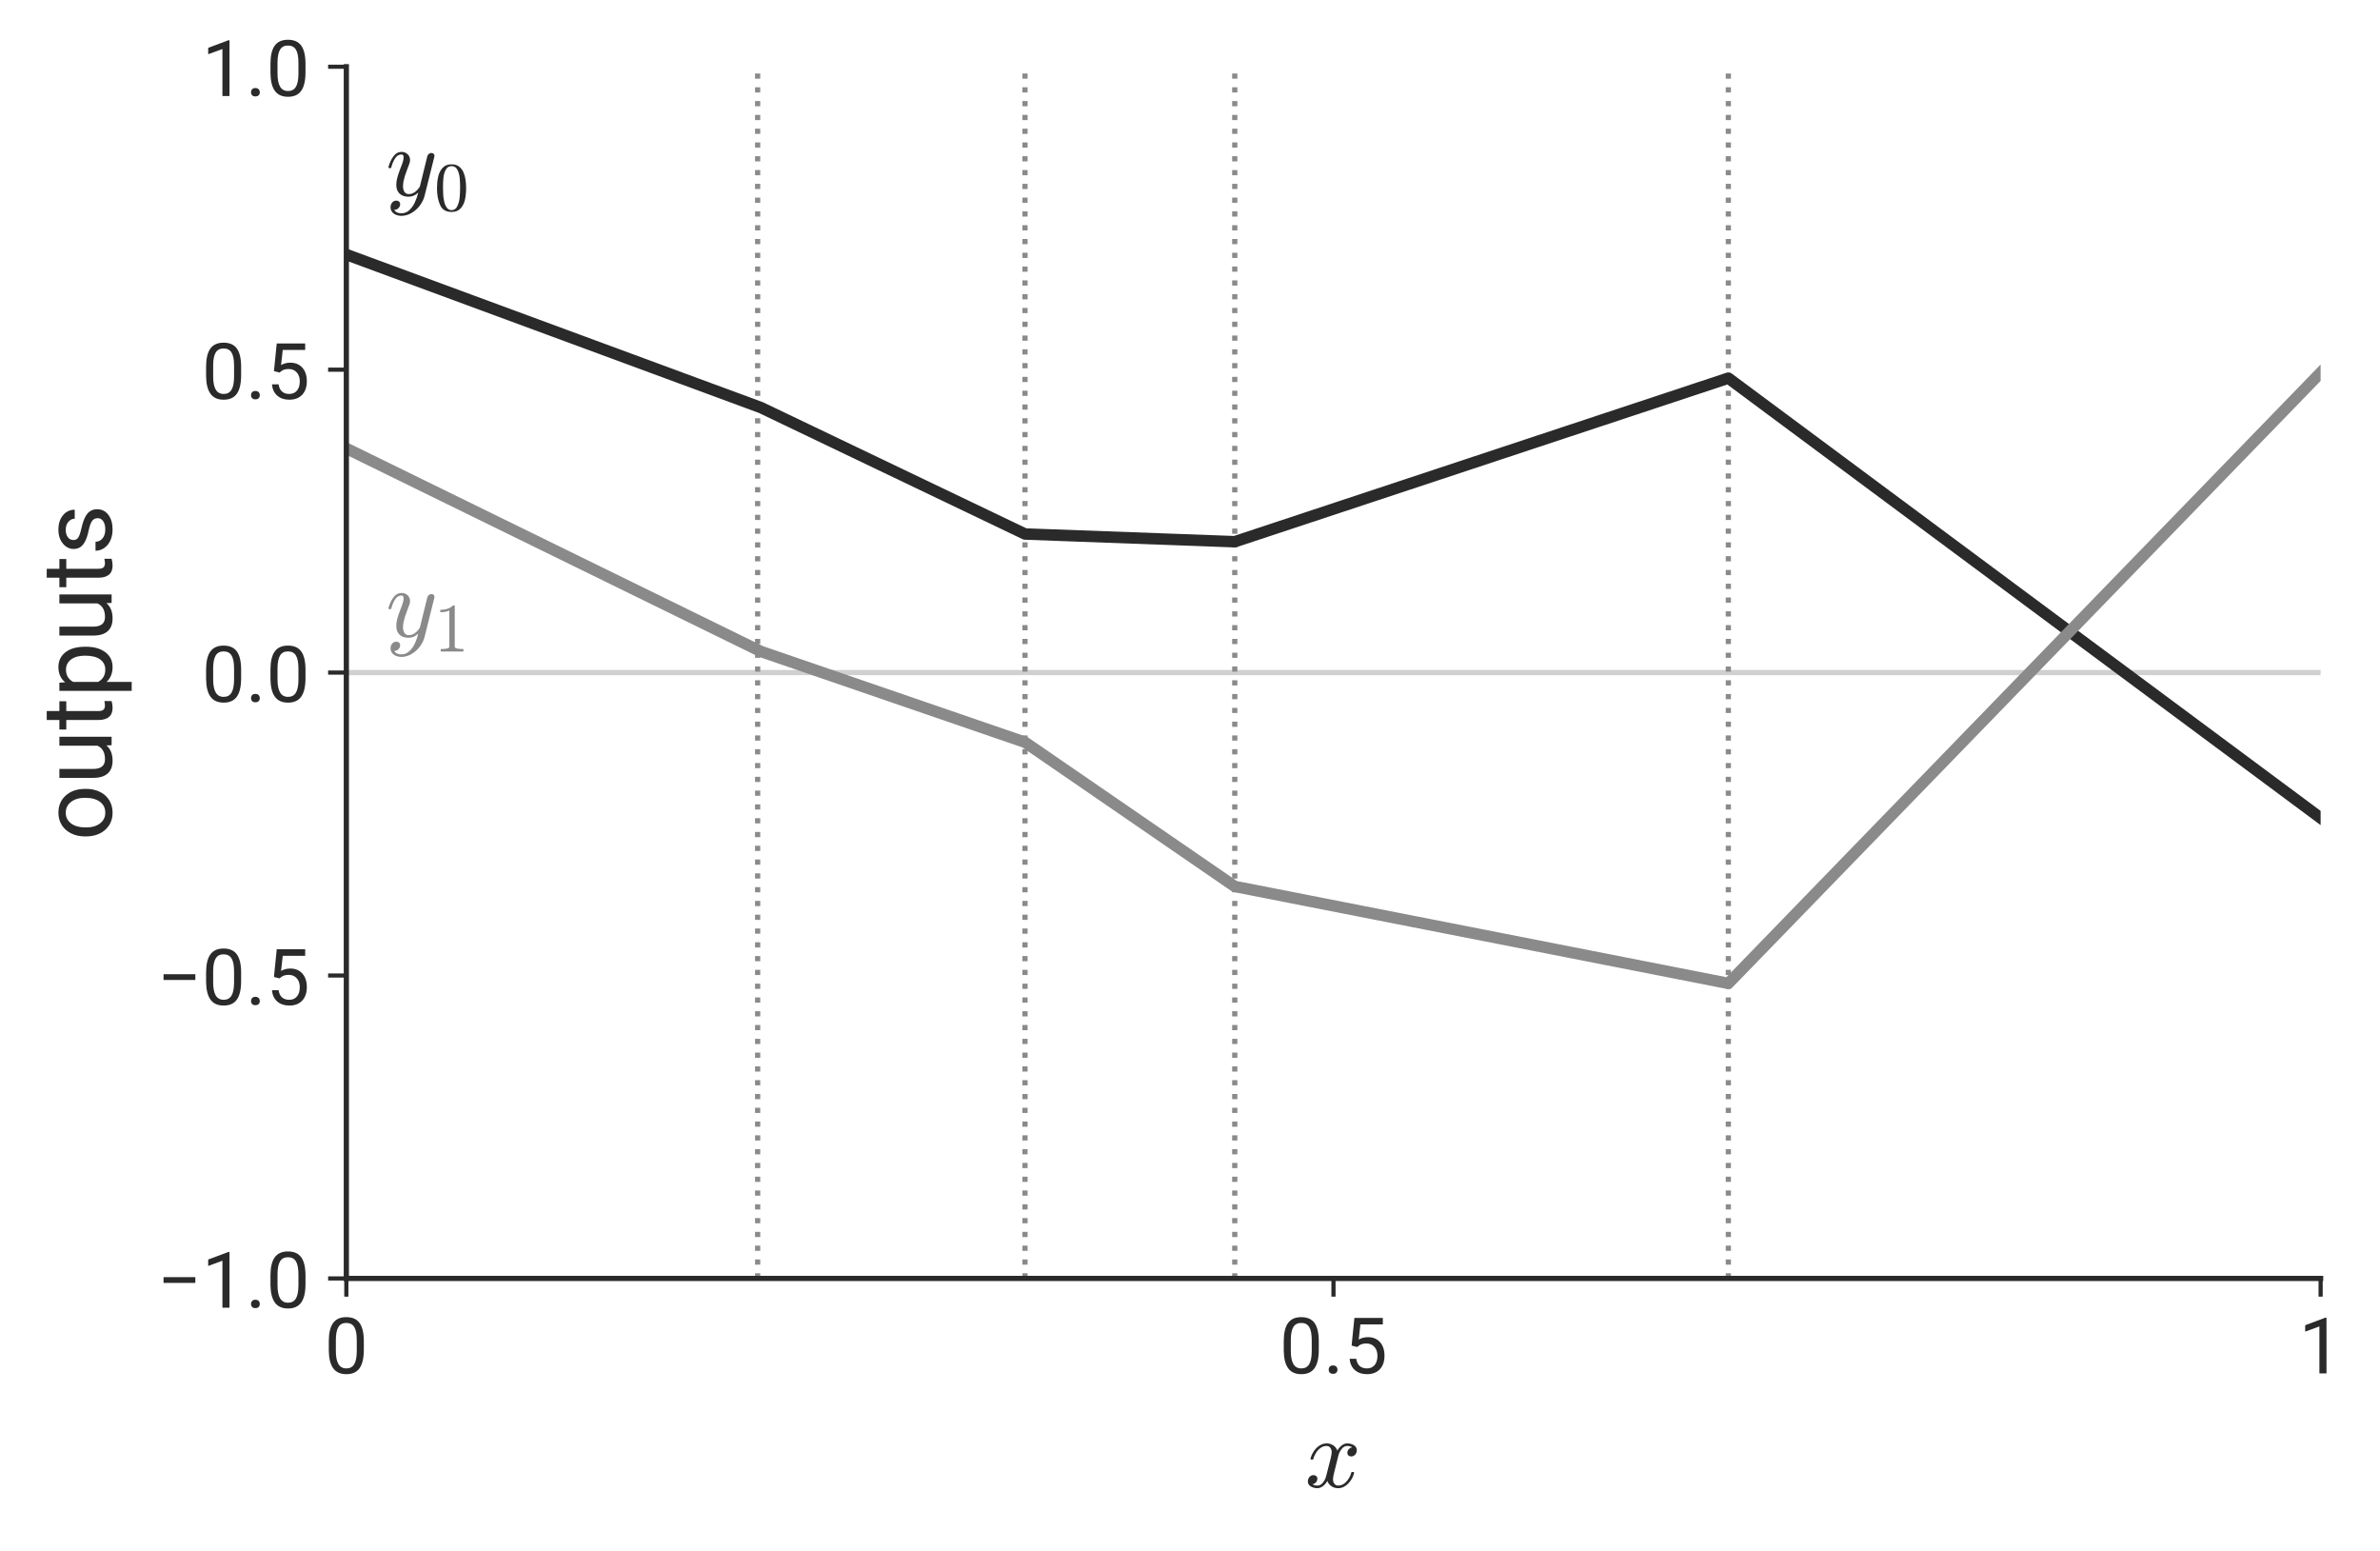
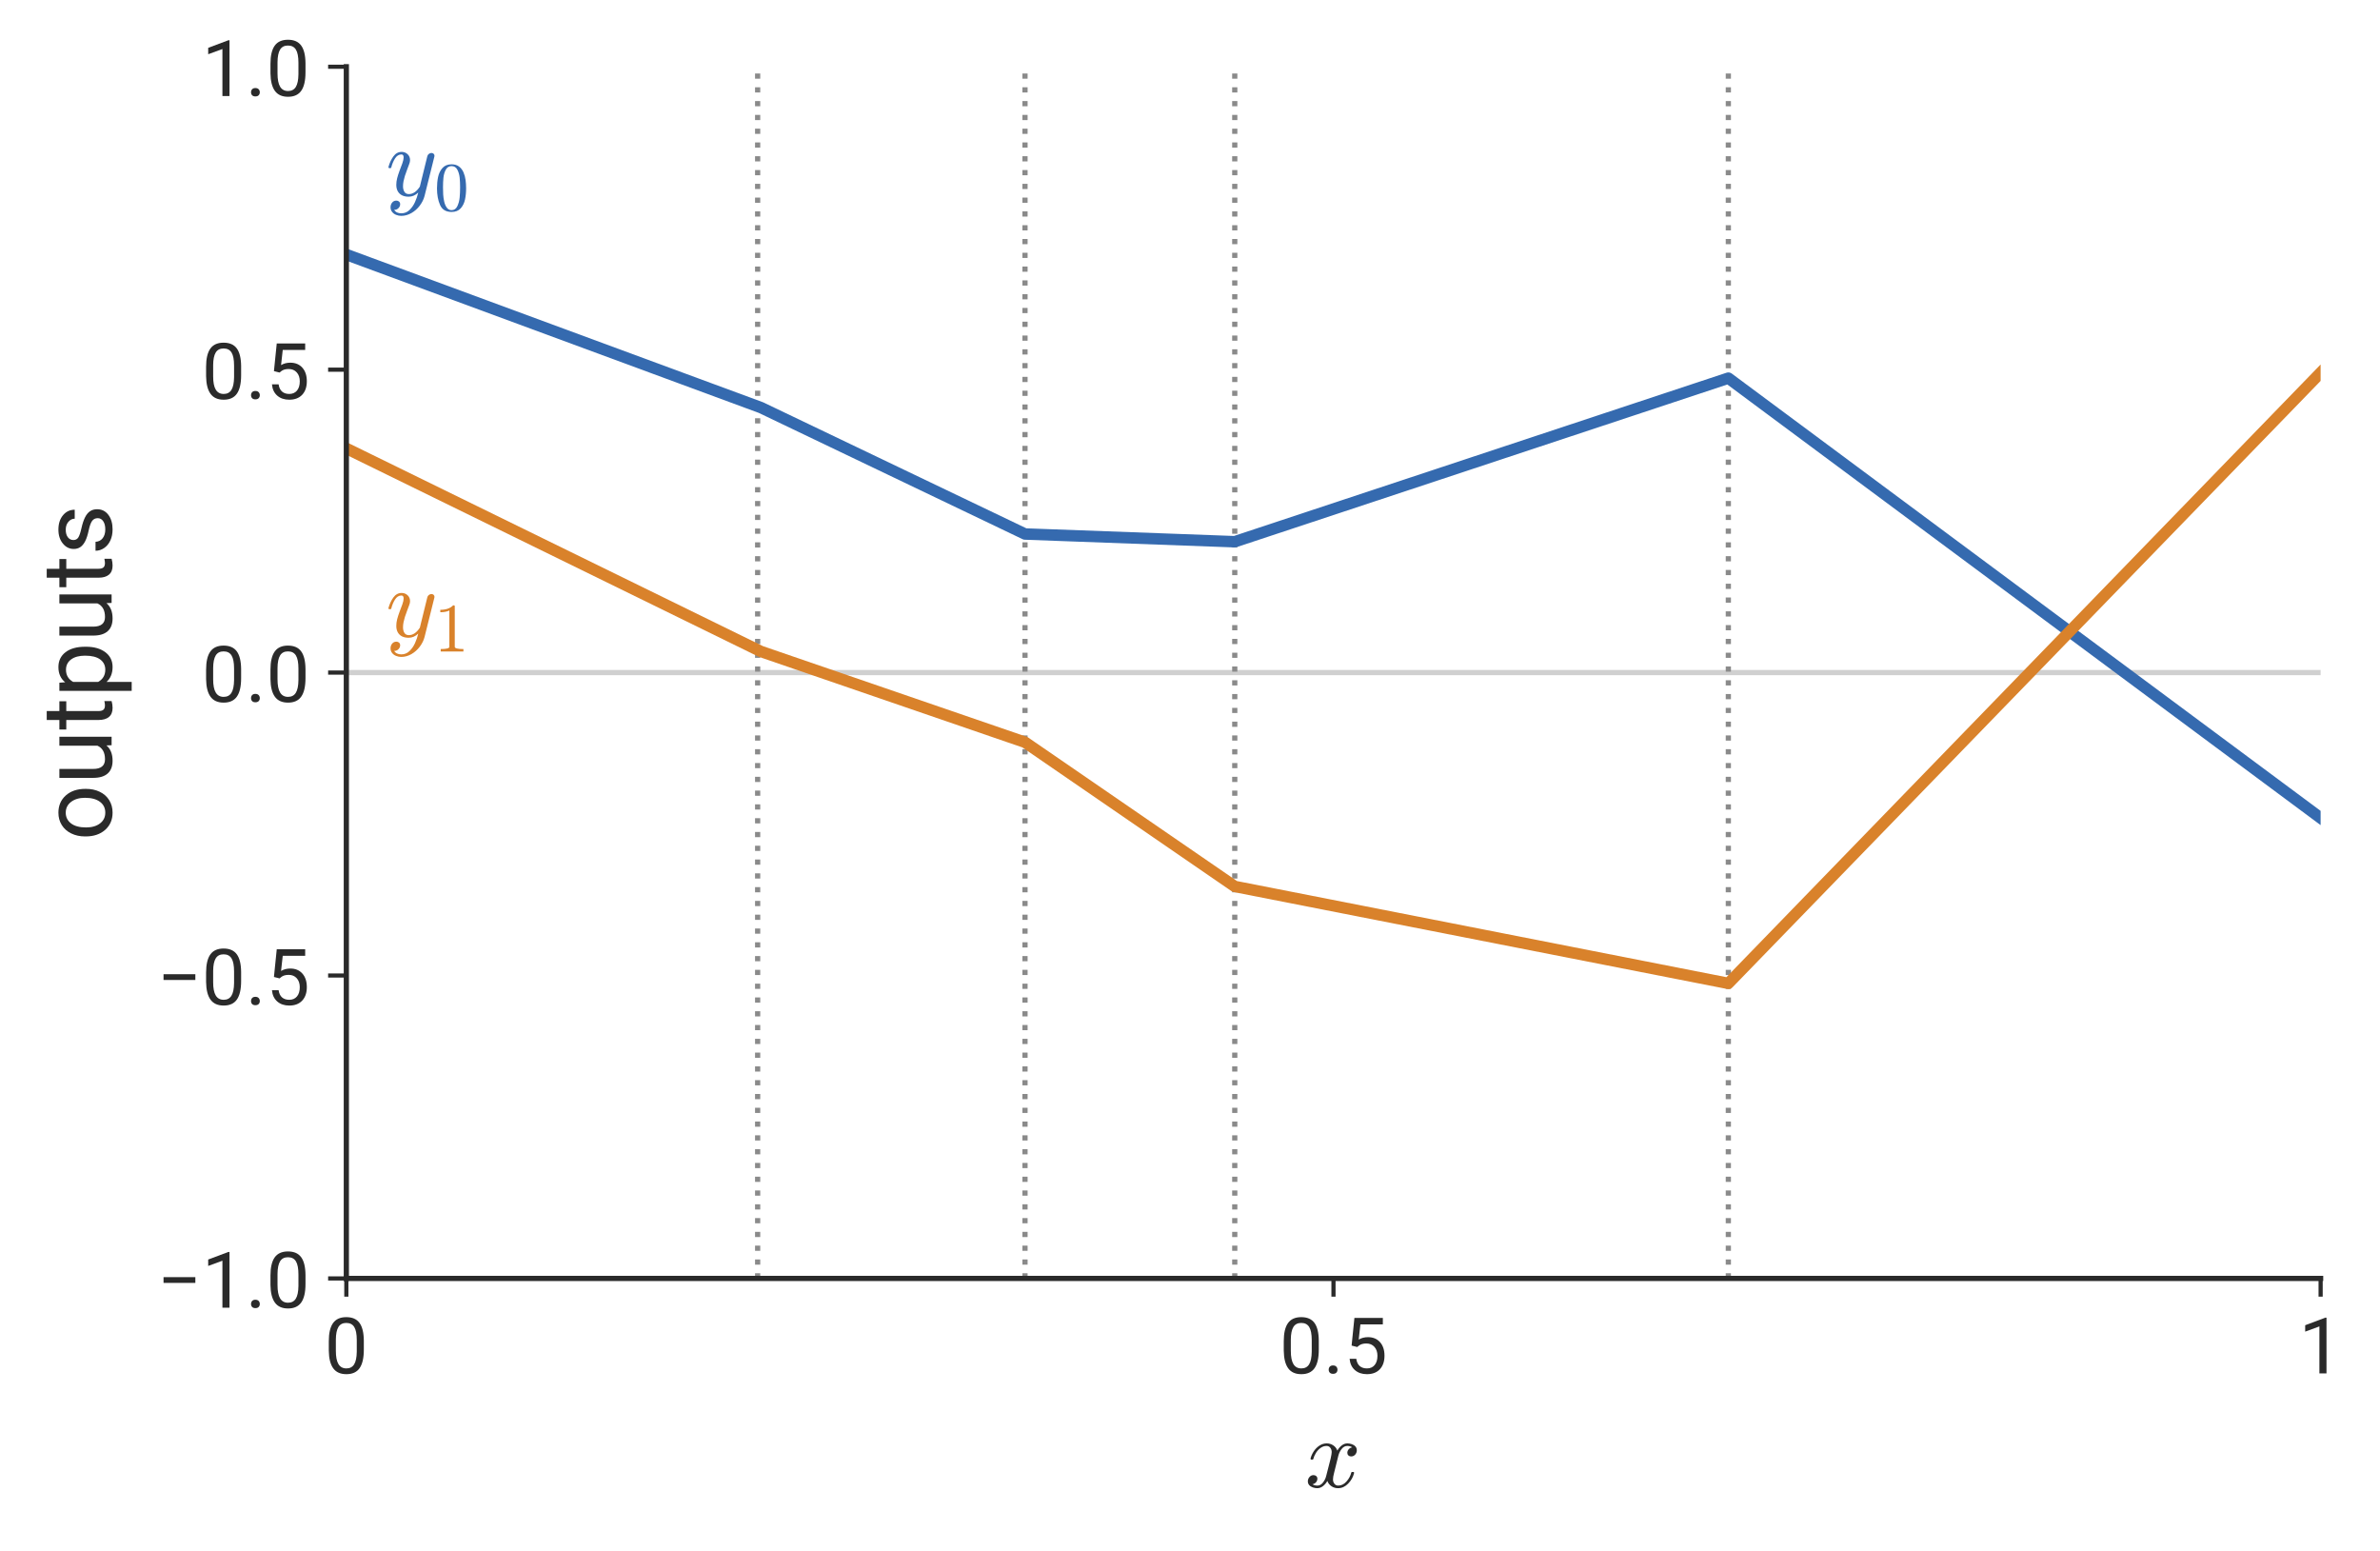
<svg xmlns="http://www.w3.org/2000/svg" xmlns:xlink="http://www.w3.org/1999/xlink" width="457.414pt" height="297.873pt" viewBox="0 0 457.414 297.873" version="1.1">
  <defs>
    <style type="text/css">*{stroke-linejoin: round; stroke-linecap: butt}</style>
  </defs>
  <g id="figure_1">
    <g id="patch_1">
      <path d="M 0 297.873  L 457.414 297.873  L 457.414 0  L 0 0  L 0 297.873  z " style="fill: none" />
    </g>
    <g id="axes_1">
      <g id="patch_2">
        <path d="M 66.562 245.673  L 446.002 245.673  L 446.002 12.825  L 66.562 12.825  L 66.562 245.673  z " style="fill: none" />
      </g>
      <g id="line2d_1">
        <path d="M 66.562 129.249  L 446.002 129.249  " clip-path="url(#p89bc650503)" style="fill: none; stroke: #d0d0d0; stroke-linecap: square" />
      </g>
      <g id="line2d_2">
        <path d="M 196.995 245.673  L 196.995 12.825  " clip-path="url(#p89bc650503)" style="fill: none; stroke-dasharray: 1,1.65; stroke-dashoffset: 0; stroke: #8a8a8a" />
      </g>
      <g id="line2d_3">
        <path d="M 237.31 245.673  L 237.31 12.825  " clip-path="url(#p89bc650503)" style="fill: none; stroke-dasharray: 1,1.65; stroke-dashoffset: 0; stroke: #8a8a8a" />
      </g>
      <g id="line2d_4">
        <path d="M 332.171 245.673  L 332.171 12.825  " clip-path="url(#p89bc650503)" style="fill: none; stroke-dasharray: 1,1.65; stroke-dashoffset: 0; stroke: #8a8a8a" />
      </g>
      <g id="line2d_5">
        <path d="M 145.613 245.673  L 145.613 12.825  " clip-path="url(#p89bc650503)" style="fill: none; stroke-dasharray: 1,1.65; stroke-dashoffset: 0; stroke: #8a8a8a" />
      </g>
      <g id="matplotlib.axis_1">
        <g id="xtick_1">
          <g id="line2d_6">
            <defs>
              <path id="m096f480a19" d="M 0 0  L 0 3.5  " style="stroke: #2a2a2a; stroke-width: 0.8" />
            </defs>
            <g>
              <use xlink:href="#m096f480a19" x="66.562" y="245.673" style="fill: #2a2a2a; stroke: #2a2a2a; stroke-width: 0.8" />
            </g>
          </g>
          <g id="text_1">
            <g style="fill: #2a2a2a" transform="translate(62.35078 263.923) scale(0.15 -0.15)">
              <defs>
                <path id="Roboto-Regular-14" d="M 3231 1941  Q 3231 925 2884 431  Q 2538 -63 1800 -63  Q 1072 -63 722 420  Q 372 903 359 1863  L 359 2634  Q 359 3638 706 4125  Q 1053 4613 1794 4613  Q 2528 4613 2875 4142  Q 3222 3672 3231 2691  L 3231 1941  z M 2653 2731  Q 2653 3466 2447 3802  Q 2241 4138 1794 4138  Q 1350 4138 1147 3803  Q 944 3469 938 2775  L 938 1850  Q 938 1113 1152 761  Q 1366 409 1800 409  Q 2228 409 2436 740  Q 2644 1072 2653 1784  L 2653 2731  z " transform="scale(0.015625)" />
              </defs>
              <use xlink:href="#Roboto-Regular-14" />
            </g>
          </g>
        </g>
        <g id="xtick_2">
          <g id="line2d_7">
            <g>
              <use xlink:href="#m096f480a19" x="256.283" y="245.673" style="fill: #2a2a2a; stroke: #2a2a2a; stroke-width: 0.8" />
            </g>
          </g>
          <g id="text_2">
            <g style="fill: #2a2a2a" transform="translate(245.8856 263.923) scale(0.15 -0.15)">
              <defs>
                <path id="Roboto-Regular-12" d="M 450 303  Q 450 453 539 553  Q 628 653 806 653  Q 984 653 1076 553  Q 1169 453 1169 303  Q 1169 159 1076 62  Q 984 -34 806 -34  Q 628 -34 539 62  Q 450 159 450 303  z " transform="scale(0.015625)" />
                <path id="Roboto-Regular-19" d="M 644 2281  L 875 4550  L 3206 4550  L 3206 4016  L 1366 4016  L 1228 2775  Q 1563 2972 1988 2972  Q 2609 2972 2975 2561  Q 3341 2150 3341 1450  Q 3341 747 2961 342  Q 2581 -63 1900 -63  Q 1297 -63 915 271  Q 534 606 481 1197  L 1028 1197  Q 1081 806 1306 607  Q 1531 409 1900 409  Q 2303 409 2533 684  Q 2763 959 2763 1444  Q 2763 1900 2514 2176  Q 2266 2453 1853 2453  Q 1475 2453 1259 2288  L 1106 2163  L 644 2281  z " transform="scale(0.015625)" />
              </defs>
              <use xlink:href="#Roboto-Regular-14" />
              <use xlink:href="#Roboto-Regular-12" transform="translate(56.15625 0)" />
              <use xlink:href="#Roboto-Regular-19" transform="translate(82.46875 0)" />
            </g>
          </g>
        </g>
        <g id="xtick_3">
          <g id="line2d_8">
            <g>
              <use xlink:href="#m096f480a19" x="446.002" y="245.673" style="fill: #2a2a2a; stroke: #2a2a2a; stroke-width: 0.8" />
            </g>
          </g>
          <g id="text_3">
            <g style="fill: #2a2a2a" transform="translate(441.7908 263.923) scale(0.15 -0.15)">
              <defs>
                <path id="Roboto-Regular-15" d="M 2278 0  L 1697 0  L 1697 3853  L 531 3425  L 531 3950  L 2188 4572  L 2278 4572  L 2278 0  z " transform="scale(0.015625)" />
              </defs>
              <use xlink:href="#Roboto-Regular-15" />
            </g>
          </g>
        </g>
        <g id="text_4">
          <g style="fill: #2a2a2a" transform="translate(250.7725 285.923) scale(0.19 -0.19)">
            <defs>
              <path id="Cmmi10-3f" d="M 500 184  Q 613 97 819 97  Q 1019 97 1172 289  Q 1325 481 1381 709  L 1672 1844  Q 1741 2153 1741 2266  Q 1741 2425 1652 2544  Q 1563 2663 1403 2663  Q 1200 2663 1022 2536  Q 844 2409 722 2214  Q 600 2019 550 1819  Q 538 1778 500 1778  L 422 1778  Q 372 1778 372 1838  L 372 1856  Q 434 2094 584 2320  Q 734 2547 951 2687  Q 1169 2828 1416 2828  Q 1650 2828 1839 2703  Q 2028 2578 2106 2363  Q 2216 2559 2386 2693  Q 2556 2828 2759 2828  Q 2897 2828 3040 2779  Q 3184 2731 3275 2631  Q 3366 2531 3366 2381  Q 3366 2219 3261 2101  Q 3156 1984 2994 1984  Q 2891 1984 2822 2050  Q 2753 2116 2753 2216  Q 2753 2350 2845 2451  Q 2938 2553 3066 2572  Q 2950 2663 2747 2663  Q 2541 2663 2389 2472  Q 2238 2281 2175 2047  L 1894 916  Q 1825 659 1825 494  Q 1825 331 1917 214  Q 2009 97 2163 97  Q 2463 97 2698 361  Q 2934 625 3009 941  Q 3022 978 3059 978  L 3138 978  Q 3163 978 3178 961  Q 3194 944 3194 922  Q 3194 916 3188 903  Q 3097 522 2806 225  Q 2516 -72 2150 -72  Q 1916 -72 1727 54  Q 1538 181 1459 397  Q 1359 209 1182 68  Q 1006 -72 806 -72  Q 669 -72 523 -23  Q 378 25 287 125  Q 197 225 197 378  Q 197 528 301 651  Q 406 775 563 775  Q 669 775 741 711  Q 813 647 813 544  Q 813 409 723 309  Q 634 209 500 184  z " transform="scale(0.015625)" />
            </defs>
            <use xlink:href="#Cmmi10-3f" transform="translate(0 0.8125)" />
          </g>
        </g>
      </g>
      <g id="matplotlib.axis_2">
        <g id="ytick_1">
          <g id="line2d_9">
            <defs>
              <path id="m588fc6079a" d="M 0 0  L -3.5 0  " style="stroke: #2a2a2a; stroke-width: 0.8" />
            </defs>
            <g>
              <use xlink:href="#m588fc6079a" x="66.562" y="245.673" style="fill: #2a2a2a; stroke: #2a2a2a; stroke-width: 0.8" />
            </g>
          </g>
          <g id="text_5">
            <g style="fill: #2a2a2a" transform="translate(30.2 251.298) scale(0.15 -0.15)">
              <defs>
                <path id="Roboto-Regular-1af" d="M 3134 2034  L 525 2034  L 525 2506  L 3134 2506  L 3134 2034  z " transform="scale(0.015625)" />
              </defs>
              <use xlink:href="#Roboto-Regular-1af" />
              <use xlink:href="#Roboto-Regular-15" transform="translate(57.125 0)" />
              <use xlink:href="#Roboto-Regular-12" transform="translate(113.2812 0)" />
              <use xlink:href="#Roboto-Regular-14" transform="translate(139.5938 0)" />
            </g>
          </g>
        </g>
        <g id="ytick_2">
          <g id="line2d_10">
            <g>
              <use xlink:href="#m588fc6079a" x="66.562" y="187.461" style="fill: #2a2a2a; stroke: #2a2a2a; stroke-width: 0.8" />
            </g>
          </g>
          <g id="text_6">
            <g style="fill: #2a2a2a" transform="translate(30.2 193.086) scale(0.15 -0.15)">
              <use xlink:href="#Roboto-Regular-1af" />
              <use xlink:href="#Roboto-Regular-14" transform="translate(57.125 0)" />
              <use xlink:href="#Roboto-Regular-12" transform="translate(113.2812 0)" />
              <use xlink:href="#Roboto-Regular-19" transform="translate(139.5938 0)" />
            </g>
          </g>
        </g>
        <g id="ytick_3">
          <g id="line2d_11">
            <g>
              <use xlink:href="#m588fc6079a" x="66.562" y="129.249" style="fill: #2a2a2a; stroke: #2a2a2a; stroke-width: 0.8" />
            </g>
          </g>
          <g id="text_7">
            <g style="fill: #2a2a2a" transform="translate(38.76875 134.874) scale(0.15 -0.15)">
              <use xlink:href="#Roboto-Regular-14" />
              <use xlink:href="#Roboto-Regular-12" transform="translate(56.15625 0)" />
              <use xlink:href="#Roboto-Regular-14" transform="translate(82.46875 0)" />
            </g>
          </g>
        </g>
        <g id="ytick_4">
          <g id="line2d_12">
            <g>
              <use xlink:href="#m588fc6079a" x="66.562" y="71.037" style="fill: #2a2a2a; stroke: #2a2a2a; stroke-width: 0.8" />
            </g>
          </g>
          <g id="text_8">
            <g style="fill: #2a2a2a" transform="translate(38.76875 76.662) scale(0.15 -0.15)">
              <use xlink:href="#Roboto-Regular-14" />
              <use xlink:href="#Roboto-Regular-12" transform="translate(56.15625 0)" />
              <use xlink:href="#Roboto-Regular-19" transform="translate(82.46875 0)" />
            </g>
          </g>
        </g>
        <g id="ytick_5">
          <g id="line2d_13">
            <g>
              <use xlink:href="#m588fc6079a" x="66.562" y="12.825" style="fill: #2a2a2a; stroke: #2a2a2a; stroke-width: 0.8" />
            </g>
          </g>
          <g id="text_9">
            <g style="fill: #2a2a2a" transform="translate(38.76875 18.45) scale(0.15 -0.15)">
              <use xlink:href="#Roboto-Regular-15" />
              <use xlink:href="#Roboto-Regular-12" transform="translate(56.15625 0)" />
              <use xlink:href="#Roboto-Regular-14" transform="translate(82.46875 0)" />
            </g>
          </g>
        </g>
        <g id="text_10">
          <g style="fill: #2a2a2a" transform="translate(21.45 161.5772) rotate(-90) scale(0.19 -0.19)">
            <defs>
              <path id="Roboto-Regular-53" d="M 284 1722  Q 284 2219 479 2616  Q 675 3013 1023 3228  Q 1372 3444 1819 3444  Q 2509 3444 2936 2966  Q 3363 2488 3363 1694  L 3363 1653  Q 3363 1159 3173 767  Q 2984 375 2632 156  Q 2281 -63 1825 -63  Q 1138 -63 711 415  Q 284 894 284 1681  L 284 1722  z M 866 1653  Q 866 1091 1127 750  Q 1388 409 1825 409  Q 2266 409 2525 754  Q 2784 1100 2784 1722  Q 2784 2278 2520 2623  Q 2256 2969 1819 2969  Q 1391 2969 1128 2628  Q 866 2288 866 1653  z " transform="scale(0.015625)" />
              <path id="Roboto-Regular-59" d="M 2525 334  Q 2188 -63 1534 -63  Q 994 -63 711 251  Q 428 566 425 1181  L 425 3381  L 1003 3381  L 1003 1197  Q 1003 428 1628 428  Q 2291 428 2509 922  L 2509 3381  L 3088 3381  L 3088 0  L 2538 0  L 2525 334  z " transform="scale(0.015625)" />
              <path id="Roboto-Regular-58" d="M 1222 4200  L 1222 3381  L 1853 3381  L 1853 2934  L 1222 2934  L 1222 838  Q 1222 634 1306 532  Q 1391 431 1594 431  Q 1694 431 1869 469  L 1869 0  Q 1641 -63 1425 -63  Q 1038 -63 841 171  Q 644 406 644 838  L 644 2934  L 28 2934  L 28 3381  L 644 3381  L 644 4200  L 1222 4200  z " transform="scale(0.015625)" />
              <path id="Roboto-Regular-54" d="M 3294 1653  Q 3294 881 2941 409  Q 2588 -63 1984 -63  Q 1369 -63 1016 328  L 1016 -1300  L 438 -1300  L 438 3381  L 966 3381  L 994 3006  Q 1347 3444 1975 3444  Q 2584 3444 2939 2984  Q 3294 2525 3294 1706  L 3294 1653  z M 2716 1719  Q 2716 2291 2472 2622  Q 2228 2953 1803 2953  Q 1278 2953 1016 2488  L 1016 872  Q 1275 409 1809 409  Q 2225 409 2470 739  Q 2716 1069 2716 1719  z " transform="scale(0.015625)" />
              <path id="Roboto-Regular-57" d="M 2406 897  Q 2406 1131 2229 1261  Q 2053 1391 1614 1484  Q 1175 1578 917 1709  Q 659 1841 536 2022  Q 413 2203 413 2453  Q 413 2869 764 3156  Q 1116 3444 1663 3444  Q 2238 3444 2595 3147  Q 2953 2850 2953 2388  L 2372 2388  Q 2372 2625 2170 2797  Q 1969 2969 1663 2969  Q 1347 2969 1169 2831  Q 991 2694 991 2472  Q 991 2263 1156 2156  Q 1322 2050 1755 1953  Q 2188 1856 2456 1722  Q 2725 1588 2854 1398  Q 2984 1209 2984 938  Q 2984 484 2621 210  Q 2259 -63 1681 -63  Q 1275 -63 962 81  Q 650 225 473 483  Q 297 741 297 1041  L 875 1041  Q 891 750 1108 579  Q 1325 409 1681 409  Q 2009 409 2207 542  Q 2406 675 2406 897  z " transform="scale(0.015625)" />
            </defs>
            <use xlink:href="#Roboto-Regular-53" />
            <use xlink:href="#Roboto-Regular-59" transform="translate(57.03125 0)" />
            <use xlink:href="#Roboto-Regular-58" transform="translate(112.1562 0)" />
            <use xlink:href="#Roboto-Regular-54" transform="translate(144.8281 0)" />
            <use xlink:href="#Roboto-Regular-59" transform="translate(200.9375 0)" />
            <use xlink:href="#Roboto-Regular-58" transform="translate(256.0625 0)" />
            <use xlink:href="#Roboto-Regular-57" transform="translate(288.7344 0)" />
          </g>
        </g>
      </g>
      <g id="line2d_14">
-         <path d="M 66.562 48.916  L 146.245 78.325  L 196.995 102.617  L 237.31 104.101  L 332.171 72.667  L 446.002 157.191  L 446.002 157.191  " clip-path="url(#p89bc650503)" style="fill: none; stroke: #2a2a2a; stroke-width: 2.2; stroke-linecap: square" />
+         <path d="M 66.562 48.916  L 146.245 78.325  L 196.995 102.617  L 237.31 104.101  L 332.171 72.667  L 446.002 157.191  L 446.002 157.191  " clip-path="url(#p89bc650503)" style="fill: none; stroke: #356aaf; stroke-width: 2.2; stroke-linecap: square" />
      </g>
      <g id="line2d_15">
-         <path d="M 66.562 86.172  L 146.245 125.197  L 196.995 142.638  L 237.31 170.347  L 332.171 188.975  L 446.002 71.619  L 446.002 71.619  " clip-path="url(#p89bc650503)" style="fill: none; stroke: #8a8a8a; stroke-width: 2.2; stroke-linecap: square" />
+         <path d="M 66.562 86.172  L 146.245 125.197  L 196.995 142.638  L 237.31 170.347  L 332.171 188.975  L 446.002 71.619  L 446.002 71.619  " clip-path="url(#p89bc650503)" style="fill: none; stroke: #d9822b; stroke-width: 2.2; stroke-linecap: square" />
      </g>
      <g id="patch_3">
        <path d="M 66.562 245.673  L 66.562 12.825  " style="fill: none; stroke: #2a2a2a; stroke-linejoin: miter; stroke-linecap: square" />
      </g>
      <g id="patch_4">
        <path d="M 66.562 245.673  L 446.002 245.673  " style="fill: none; stroke: #2a2a2a; stroke-linejoin: miter; stroke-linecap: square" />
      </g>
      <g id="text_11">
-         <g style="fill: #2a2a2a" transform="translate(74.1513 37.73974) scale(0.19 -0.19)">
+         <g style="fill: #356aaf" transform="translate(74.1513 37.73974) scale(0.19 -0.19)">
          <defs>
            <path id="Cmmi10-72" d="M 538 -916  Q 672 -1147 1006 -1147  Q 1309 -1147 1531 -934  Q 1753 -722 1889 -420  Q 2025 -119 2100 197  Q 1816 -72 1484 -72  Q 1231 -72 1053 15  Q 875 103 776 276  Q 678 450 678 697  Q 678 906 734 1126  Q 791 1347 892 1617  Q 994 1888 1069 2088  Q 1153 2322 1153 2472  Q 1153 2663 1013 2663  Q 759 2663 595 2402  Q 431 2141 353 1819  Q 341 1778 300 1778  L 225 1778  Q 172 1778 172 1838  L 172 1856  Q 275 2238 487 2533  Q 700 2828 1025 2828  Q 1253 2828 1411 2678  Q 1569 2528 1569 2297  Q 1569 2178 1516 2047  Q 1488 1969 1388 1706  Q 1288 1444 1234 1272  Q 1181 1100 1147 934  Q 1113 769 1113 603  Q 1113 391 1203 244  Q 1294 97 1491 97  Q 1888 97 2203 581  L 2688 2553  Q 2709 2638 2787 2698  Q 2866 2759 2956 2759  Q 3034 2759 3092 2709  Q 3150 2659 3150 2578  Q 3150 2541 3144 2528  L 2509 -19  Q 2425 -347 2200 -647  Q 1975 -947 1658 -1130  Q 1341 -1313 997 -1313  Q 831 -1313 668 -1248  Q 506 -1184 406 -1056  Q 306 -928 306 -756  Q 306 -581 409 -453  Q 513 -325 684 -325  Q 788 -325 858 -389  Q 928 -453 928 -556  Q 928 -703 818 -812  Q 709 -922 563 -922  Q 556 -919 550 -917  Q 544 -916 538 -916  z " transform="scale(0.015625)" />
            <path id="Cmr10-28" d="M 1600 -141  Q 816 -141 533 504  Q 250 1150 250 2041  Q 250 2597 351 3087  Q 453 3578 754 3920  Q 1056 4263 1600 4263  Q 2022 4263 2290 4056  Q 2559 3850 2700 3523  Q 2841 3197 2892 2823  Q 2944 2450 2944 2041  Q 2944 1491 2842 1011  Q 2741 531 2444 195  Q 2147 -141 1600 -141  z M 1600 25  Q 1956 25 2131 390  Q 2306 756 2347 1200  Q 2388 1644 2388 2144  Q 2388 2625 2347 3031  Q 2306 3438 2132 3767  Q 1959 4097 1600 4097  Q 1238 4097 1063 3765  Q 888 3434 847 3029  Q 806 2625 806 2144  Q 806 1788 823 1472  Q 841 1156 916 820  Q 991 484 1158 254  Q 1325 25 1600 25  z " transform="scale(0.015625)" />
          </defs>
          <use xlink:href="#Cmmi10-72" transform="translate(0 0.8125)" />
          <use xlink:href="#Cmr10-28" transform="translate(49.02344 -14.18746) scale(0.7)" />
        </g>
      </g>
      <g id="text_12">
-         <g style="fill: #8a8a8a" transform="translate(74.1513 122.4964) scale(0.19 -0.19)">
+         <g style="fill: #d9822b" transform="translate(74.1513 122.4964) scale(0.19 -0.19)">
          <defs>
            <path id="Cmr10-64" d="M 594 0  L 594 225  Q 1394 225 1394 428  L 1394 3788  Q 1063 3628 556 3628  L 556 3853  Q 1341 3853 1741 4263  L 1831 4263  Q 1853 4263 1873 4245  Q 1894 4228 1894 4206  L 1894 428  Q 1894 225 2694 225  L 2694 0  L 594 0  z " transform="scale(0.015625)" />
          </defs>
          <use xlink:href="#Cmmi10-72" transform="translate(0 0.8125)" />
          <use xlink:href="#Cmr10-64" transform="translate(49.02344 -14.18746) scale(0.7)" />
        </g>
      </g>
    </g>
  </g>
  <defs>
    <clipPath id="p89bc650503">
      <rect x="66.562" y="12.825" width="379.44" height="232.848" />
    </clipPath>
  </defs>
</svg>
